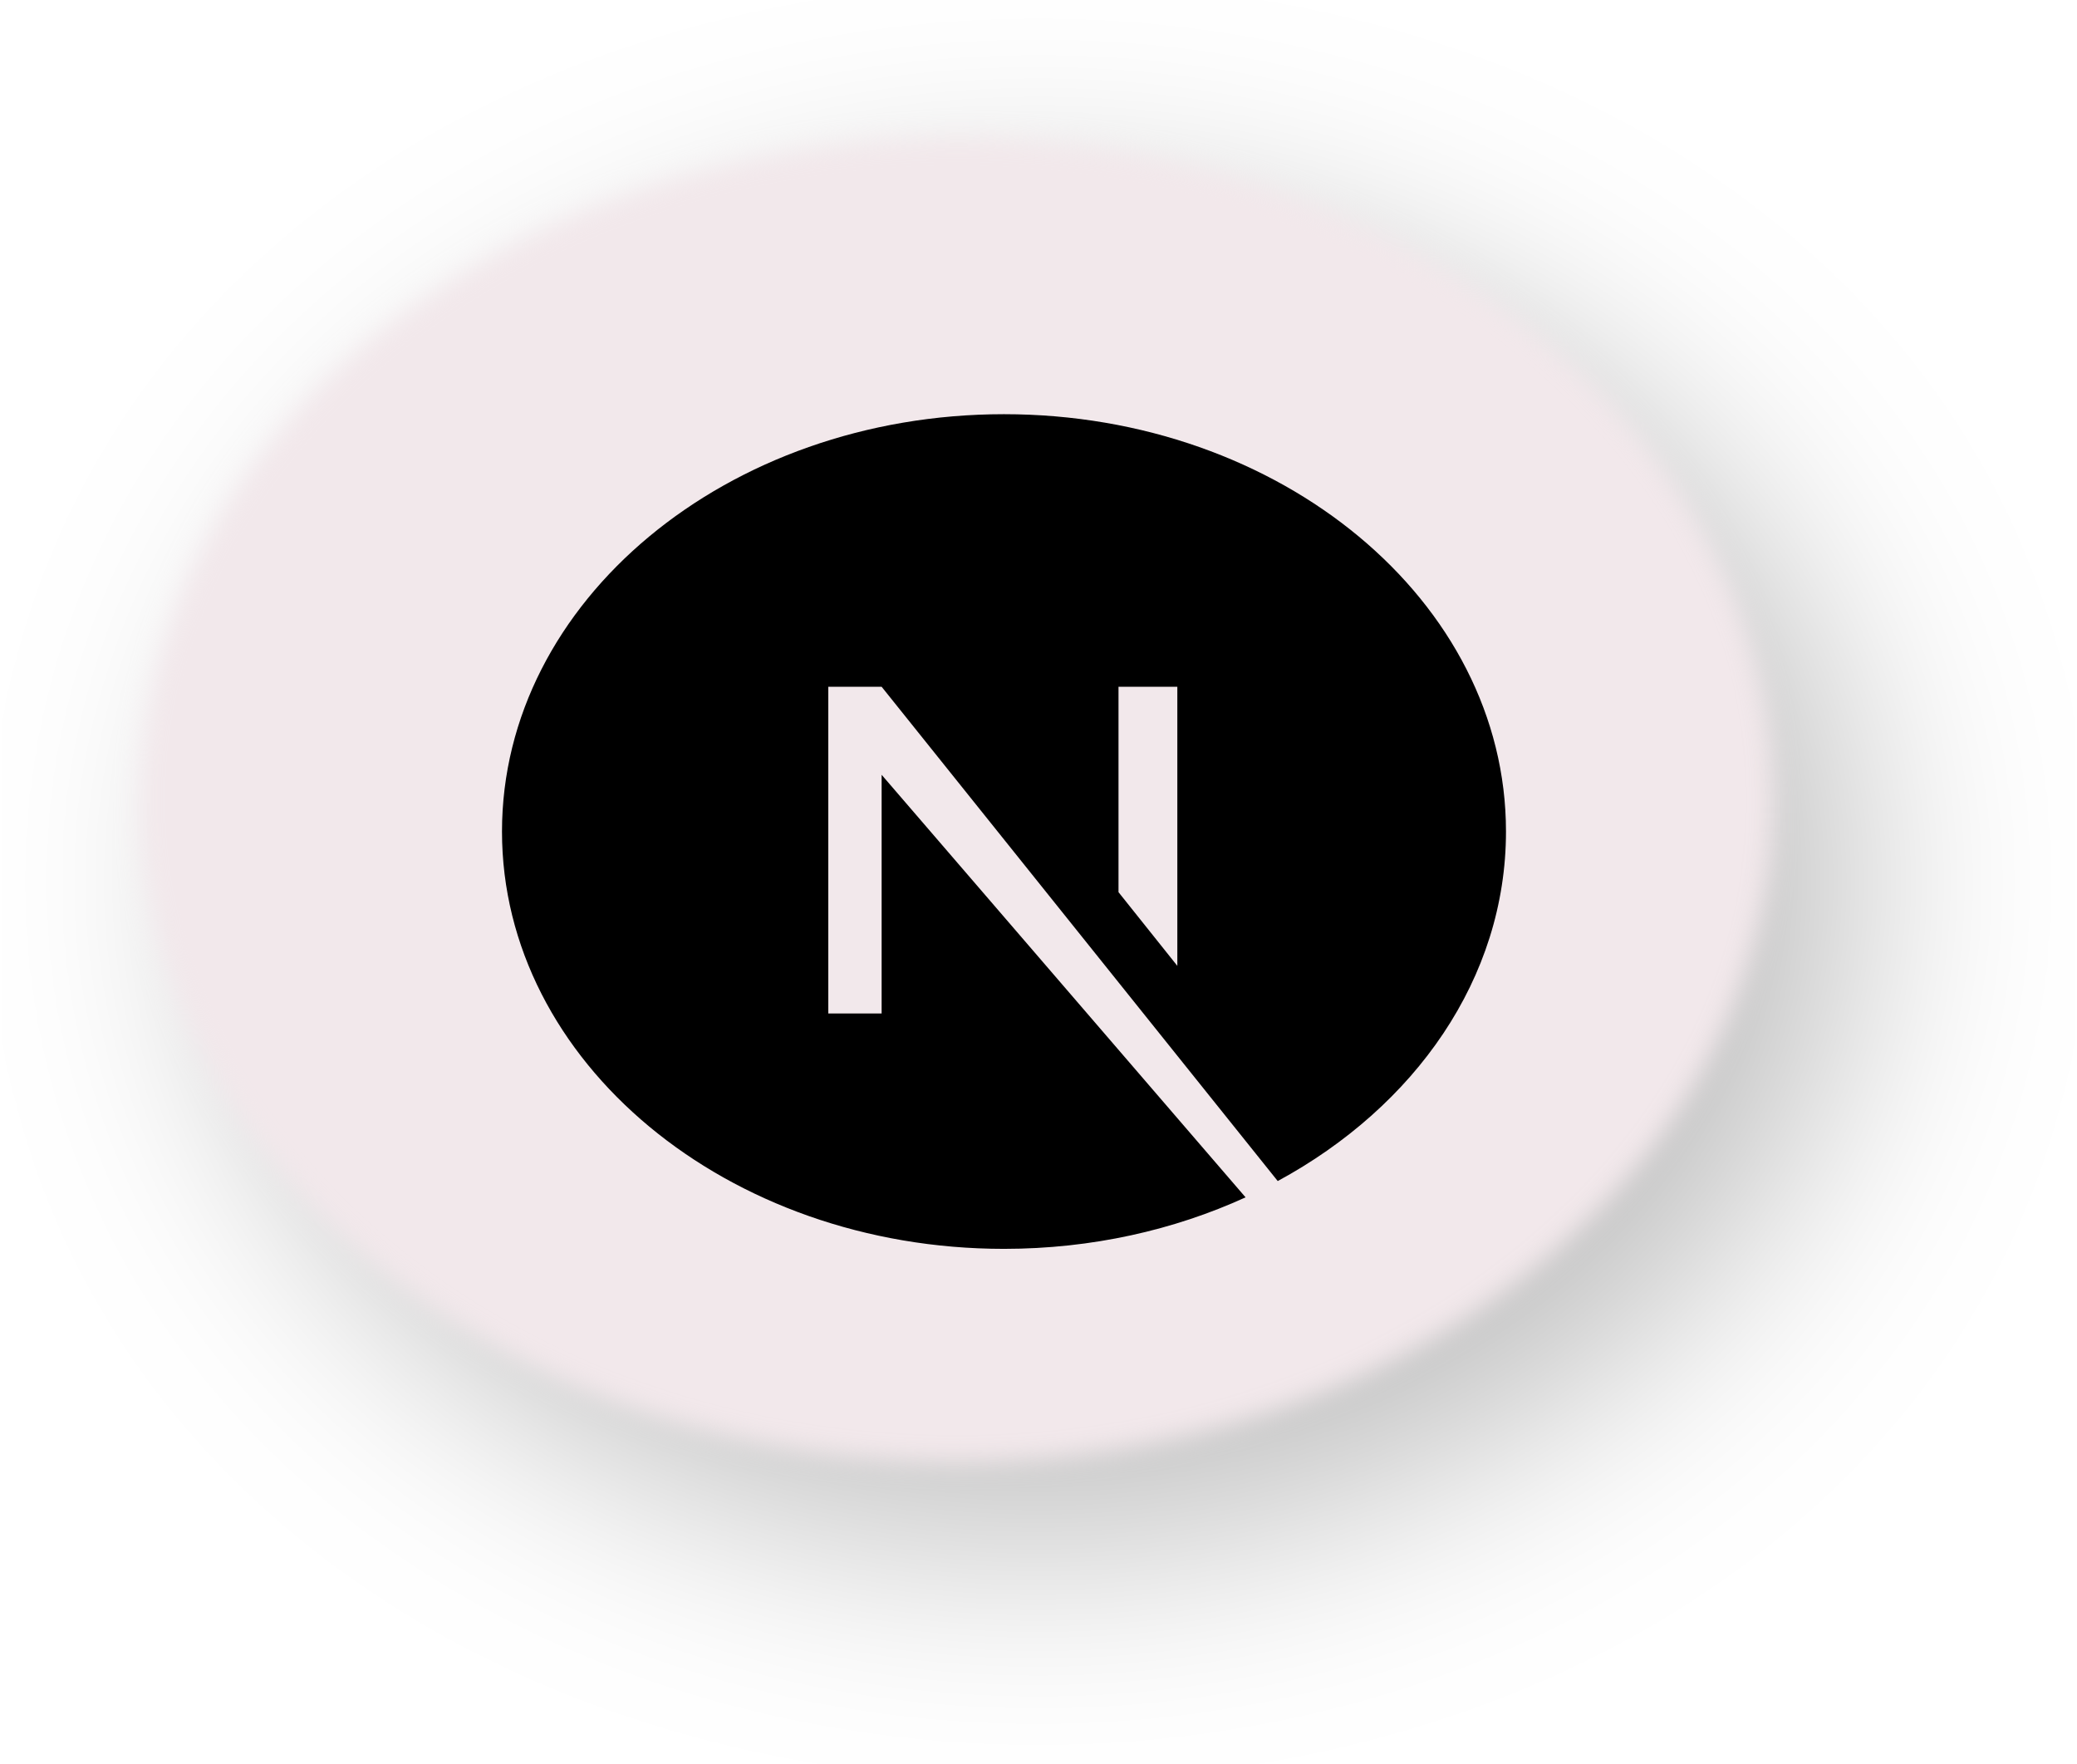
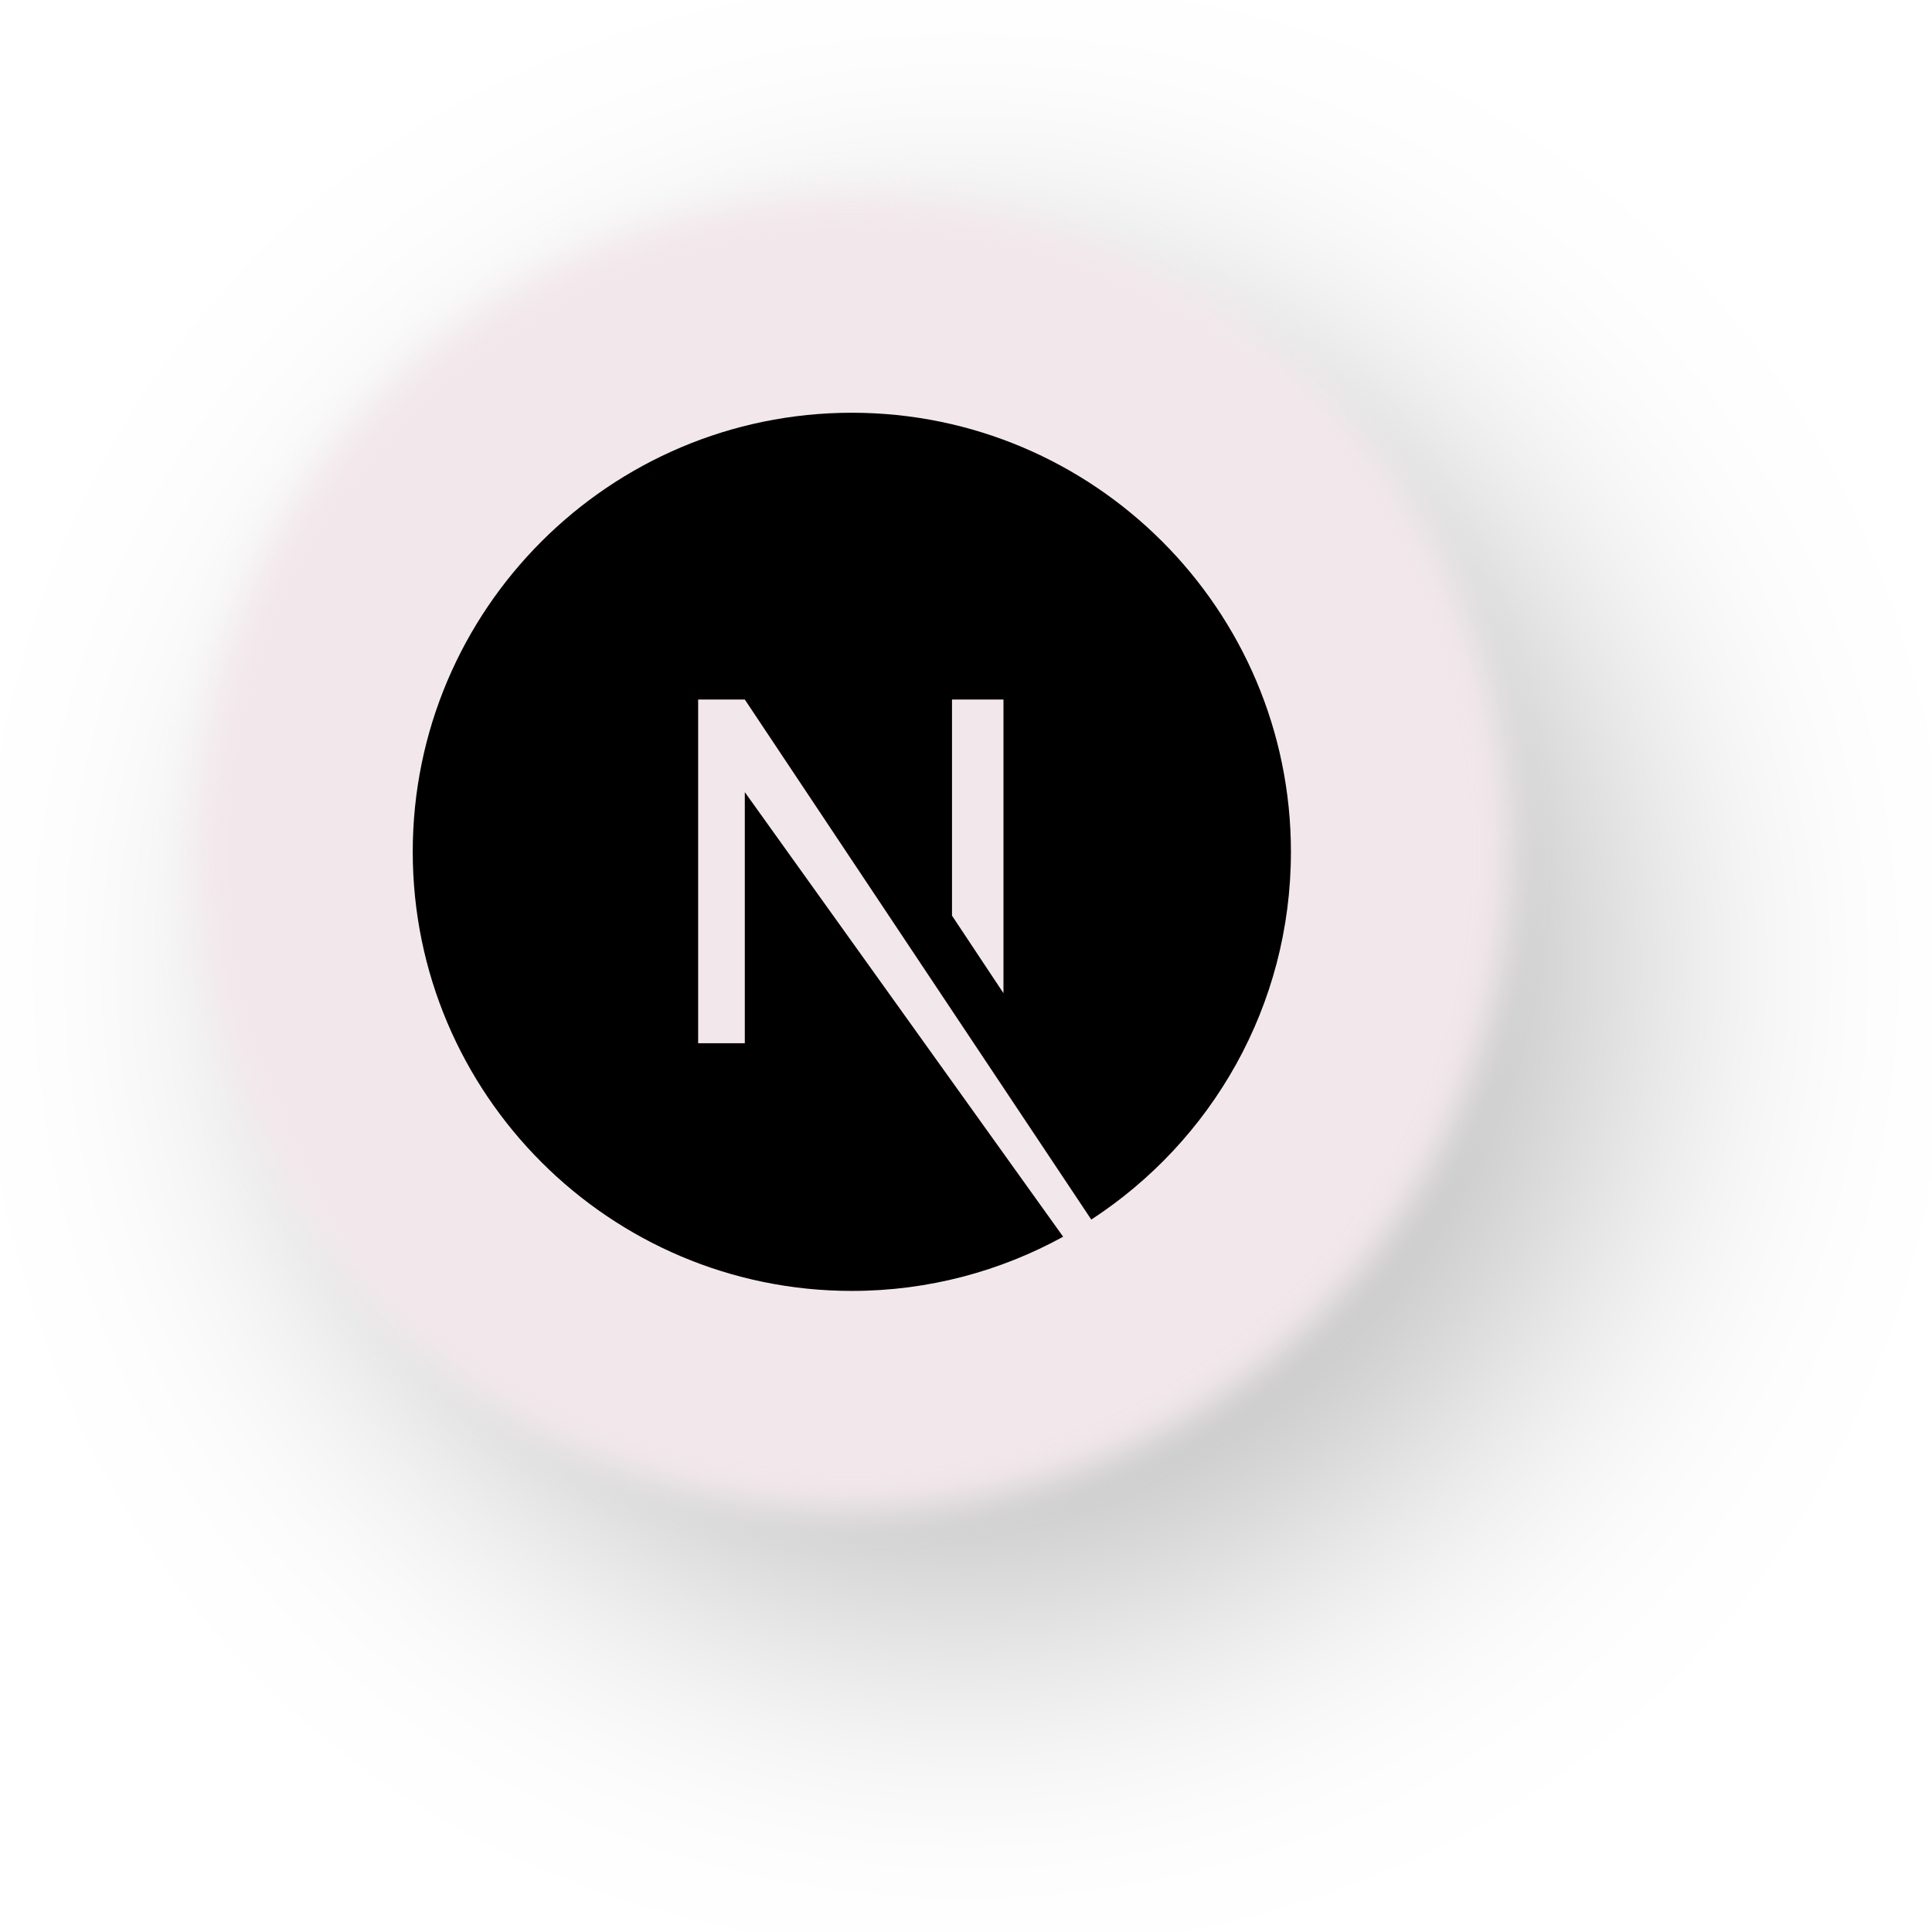
- <svg xmlns="http://www.w3.org/2000/svg" width="331" height="281" viewBox="0 0 331 281" fill="none">
-   <g filter="url(#filter0_df_184_2)">
-     <ellipse cx="152.5" cy="127.5" rx="130" ry="105.5" fill="#DDC4CB" fill-opacity="0.38" shape-rendering="crispEdges" />
+ <svg xmlns="http://www.w3.org/2000/svg" width="220" height="220" viewBox="0 0 220 220" fill="none">
+   <g filter="url(#filter0_df_326_16)">
+     <circle cx="97" cy="97" r="75" fill="#DDC4CB" fill-opacity="0.38" shape-rendering="crispEdges" />
  </g>
-   <path d="M160 66C115.875 66 80 95.821 80 132.5C80 169.179 115.875 199 160 199C174 199 187.125 195.987 198.5 190.791L140.5 123.46V161.49H132V109.433H140.5L203.625 188.194C225.5 176.348 240 155.879 240 132.5C240 95.821 204.125 66 160 66ZM187.625 153.905L178.25 142.163V109.433H187.625V153.905Z" fill="black" />
+   <path d="M97 47C69.422 47 47 69.422 47 97C47 124.578 69.422 147 97 147C105.75 147 113.953 144.734 121.063 140.828L84.812 90.203V118.797H79.5V79.656H84.812L124.266 138.875C137.938 129.969 147 114.578 147 97C147 69.422 124.578 47 97 47ZM114.266 113.094L108.406 104.266V79.656H114.266V113.094Z" fill="black" />
  <defs>
-     <filter id="filter0_df_184_2" x="0.5" y="0" width="330" height="281" filterUnits="userSpaceOnUse" color-interpolation-filters="sRGB">
+     <filter id="filter0_df_326_16" x="0" y="0" width="220" height="220" filterUnits="userSpaceOnUse" color-interpolation-filters="sRGB">
      <feFlood flood-opacity="0" result="BackgroundImageFix" />
      <feColorMatrix in="SourceAlpha" type="matrix" values="0 0 0 0 0 0 0 0 0 0 0 0 0 0 0 0 0 0 127 0" result="hardAlpha" />
      <feOffset dx="13" dy="13" />
      <feGaussianBlur stdDeviation="17.5" />
      <feComposite in2="hardAlpha" operator="out" />
      <feColorMatrix type="matrix" values="0 0 0 0 0 0 0 0 0 0 0 0 0 0 0 0 0 0 0.25 0" />
-       <feBlend mode="normal" in2="BackgroundImageFix" result="effect1_dropShadow_184_2" />
-       <feBlend mode="normal" in="SourceGraphic" in2="effect1_dropShadow_184_2" result="shape" />
-       <feGaussianBlur stdDeviation="2" result="effect2_foregroundBlur_184_2" />
+       <feBlend mode="normal" in2="BackgroundImageFix" result="effect1_dropShadow_326_16" />
+       <feBlend mode="normal" in="SourceGraphic" in2="effect1_dropShadow_326_16" result="shape" />
+       <feGaussianBlur stdDeviation="2" result="effect2_foregroundBlur_326_16" />
    </filter>
  </defs>
</svg>
